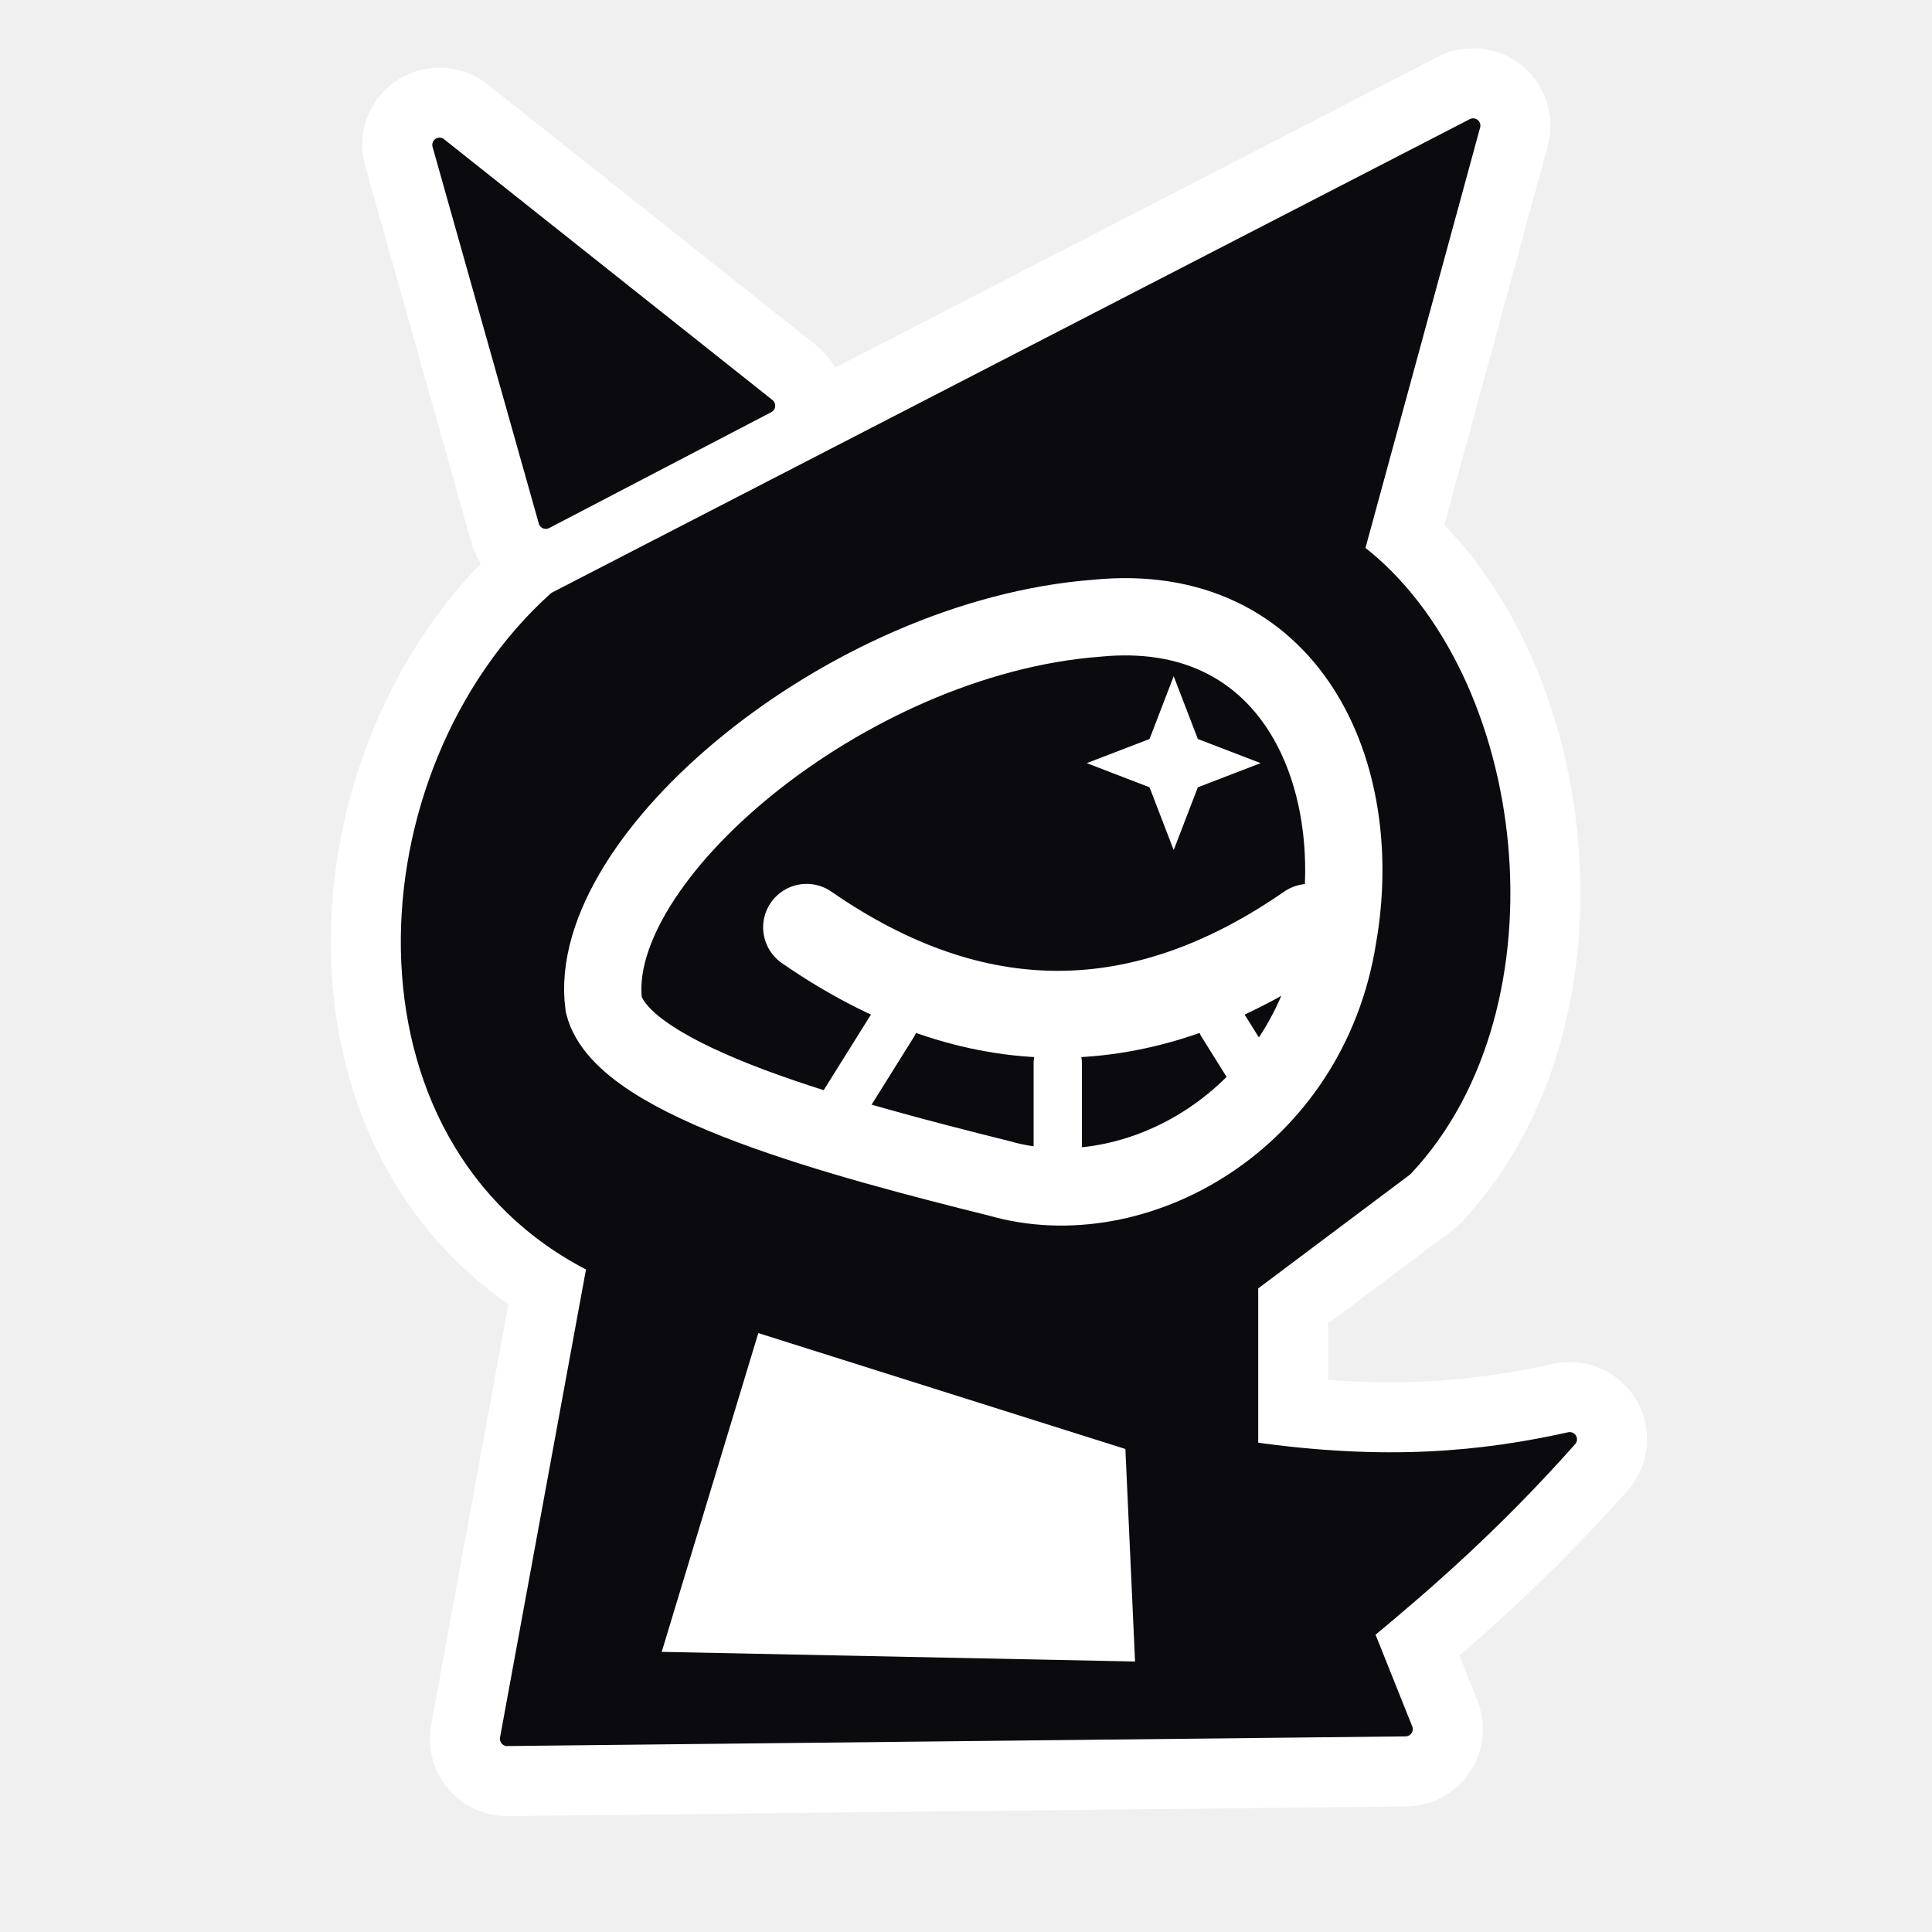
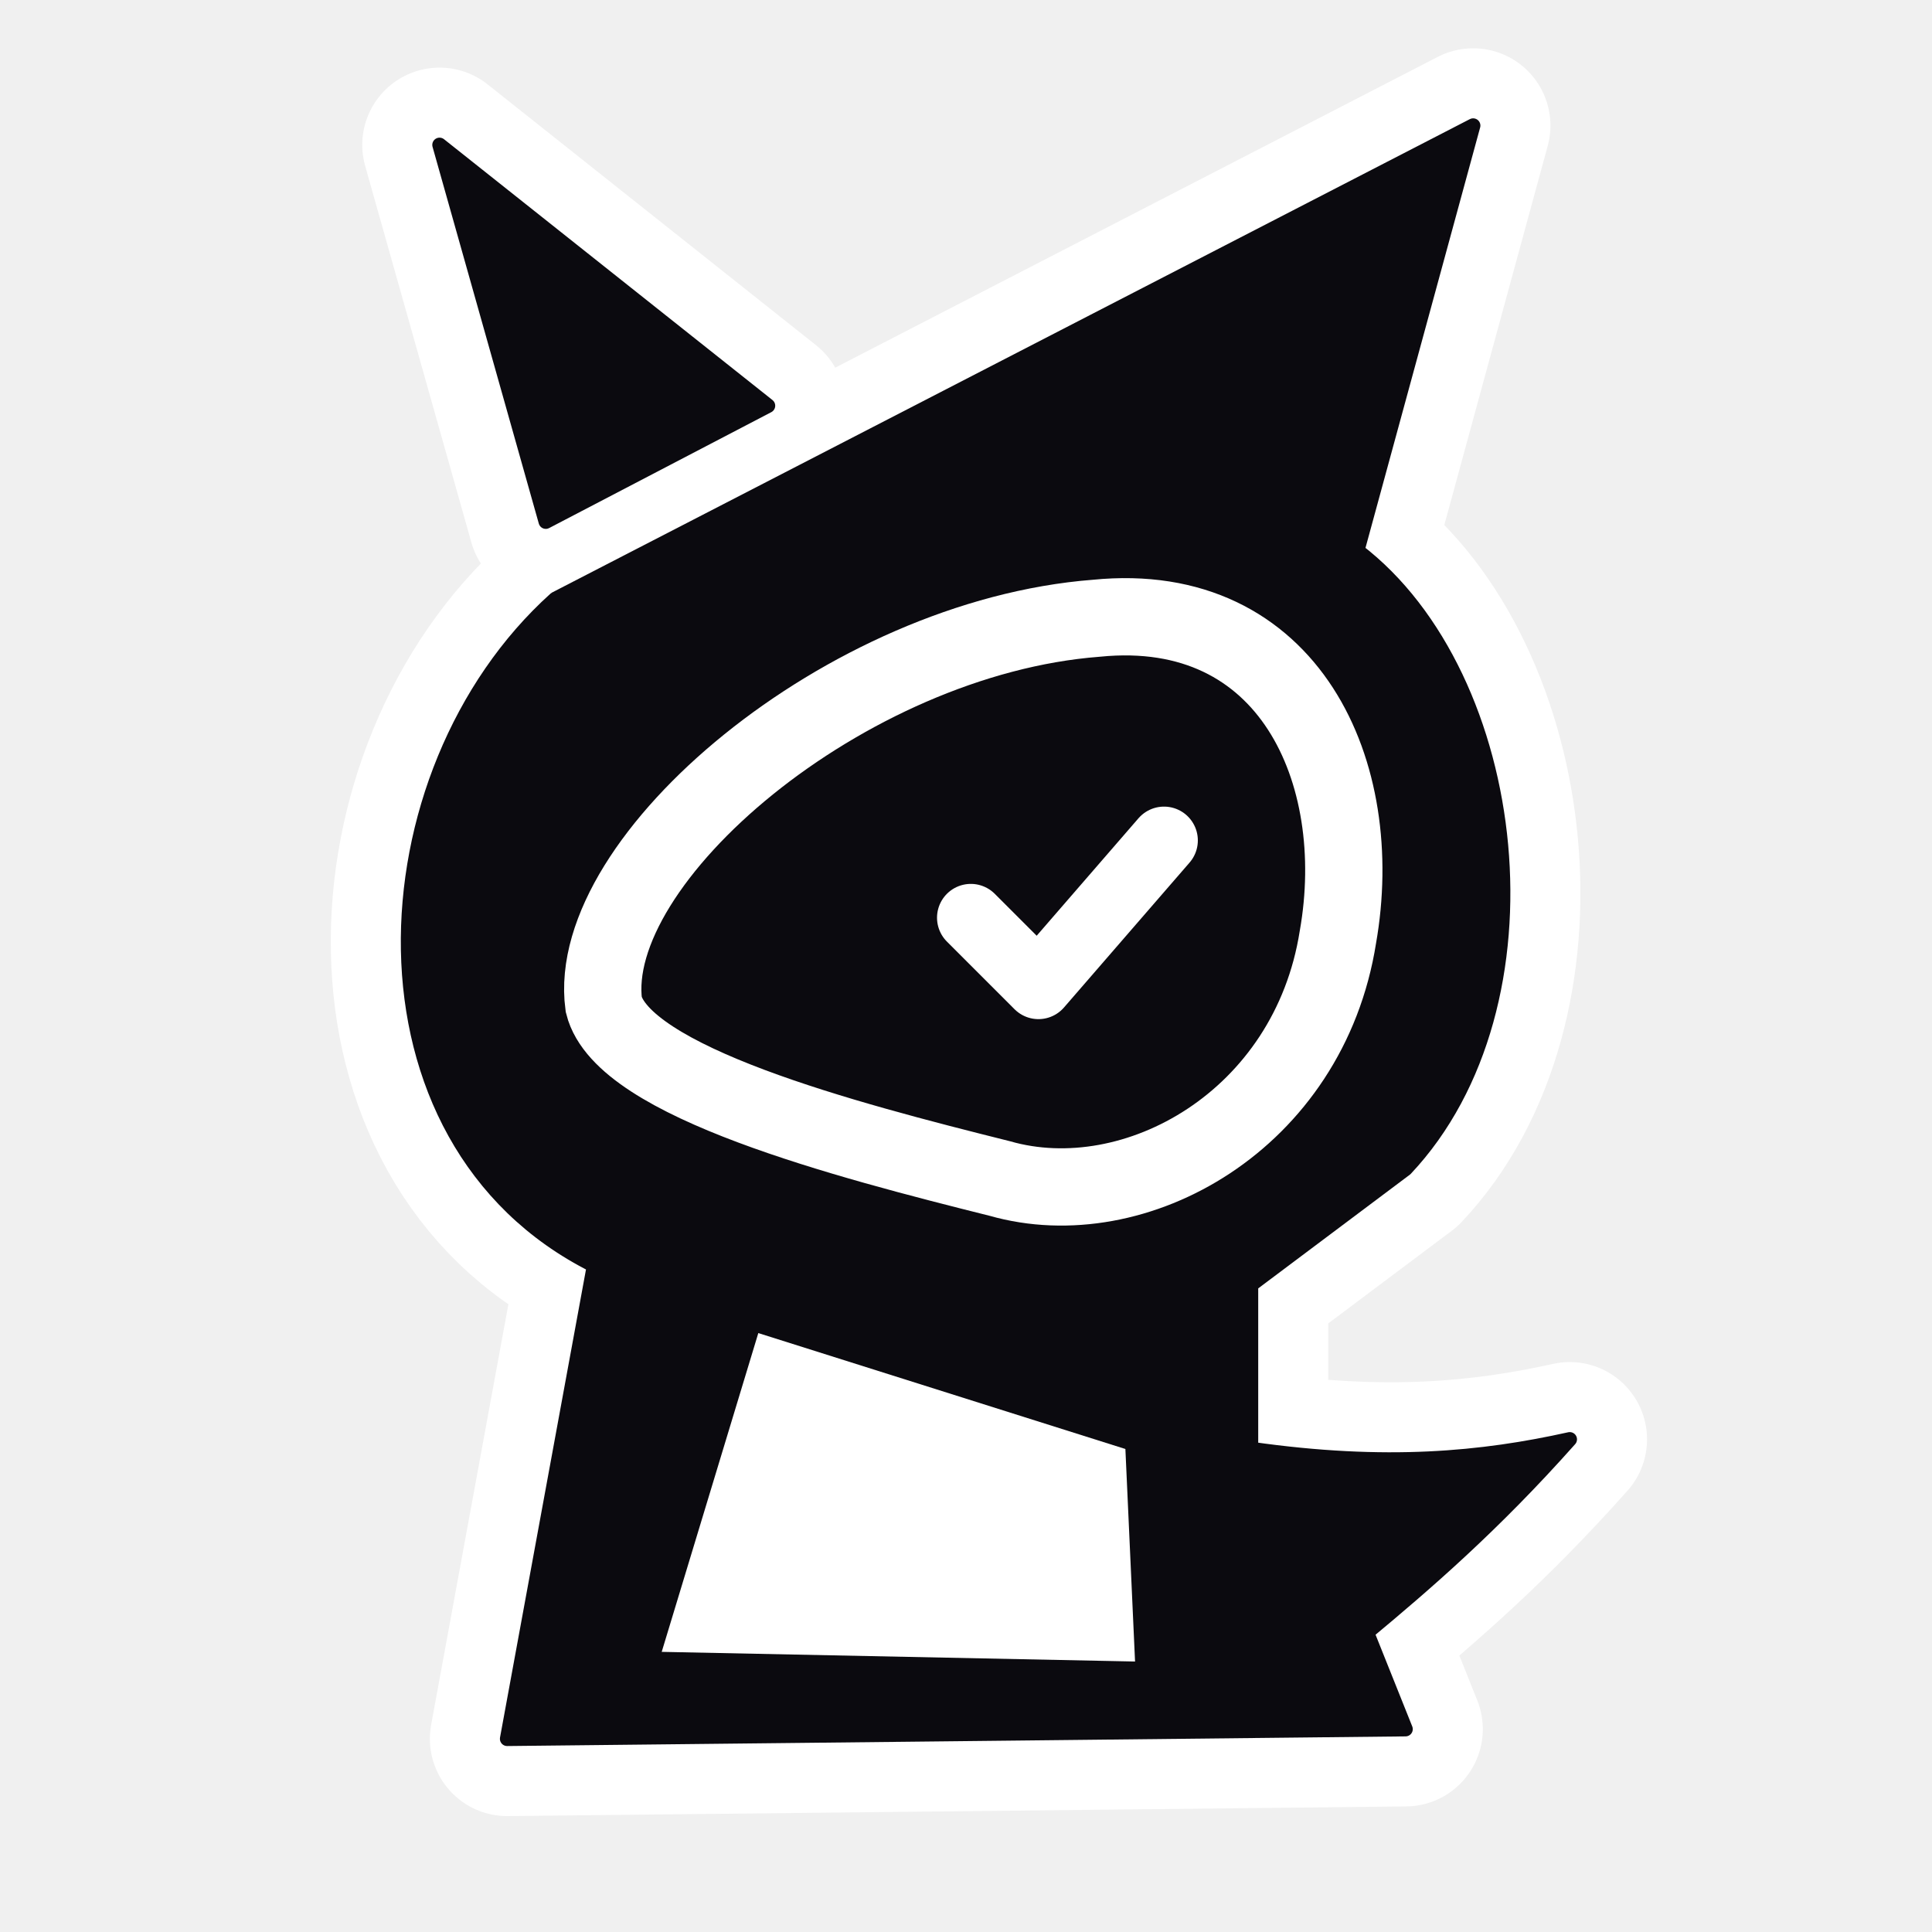
<svg xmlns="http://www.w3.org/2000/svg" class="bot-cat done" viewBox="0 0 165 200" role="img" width="512" height="512" data-variant="1">
  <g class="body">
    <g fill="#fff" stroke="#fff" stroke-width="16" stroke-linejoin="round">
      <path d="M40 62 L135 13 L123 57 C140 70 144 104 128 121 L112 133 L112 150 C126 152 136 151 145 149 C137 158 130 164 124 169 L128 179 L35 180 L44 131 C18 118 20 80 40 62 Z" />
      <path d="M28 15 L62 42 L39 54 Z" />
    </g>
    <path d="M40 62 L135 13 L123 57 C140 70 144 104 128 121 L112 133 L112 150 C126 152 136 151 145 149 C137 158 130 164 124 169 L128 179 L35 180 L44 131 C18 118 20 80 40 62 Z" fill="#0b0a0f" stroke="#0b0a0f" stroke-width="1.5" stroke-linejoin="round" />
    <path class="ear ear-l" d="M28 15 L62 42 L39 54 Z" fill="#0b0a0f" stroke="#0b0a0f" stroke-width="1.5" stroke-linejoin="round" />
    <path d="M61 138 L99 150 L100 172 L51 171 Z" fill="#fff" />
    <path d="M45 104 C43 89 70 66 96 64 C116 62 124 80 121 97 C118 116 100 126 86 122 C70 118 47 112 45 104 Z" fill="none" stroke="#fff" stroke-width="8" />
-     <path d="M66 96 Q92 114 118 96" fill="none" stroke="#fff" stroke-width="9" stroke-linecap="round" />
-     <path d="M75 106 L70 114 M92 110 L92 119 M109 106 L114 114" stroke="#fff" stroke-width="5" stroke-linecap="round" />
-     <path d="M104 70 L106.5 76.5 L113 79 L106.5 81.5 L104 88 L101.5 81.5 L95 79 L101.5 76.5 Z" fill="#fff" />
+     <g class="eye">
+       <path d="M83 95 L90 102 L103 87" fill="none" stroke="#fff" stroke-width="7" stroke-linecap="round" stroke-linejoin="round" />
+     </g>
  </g>
</svg>
